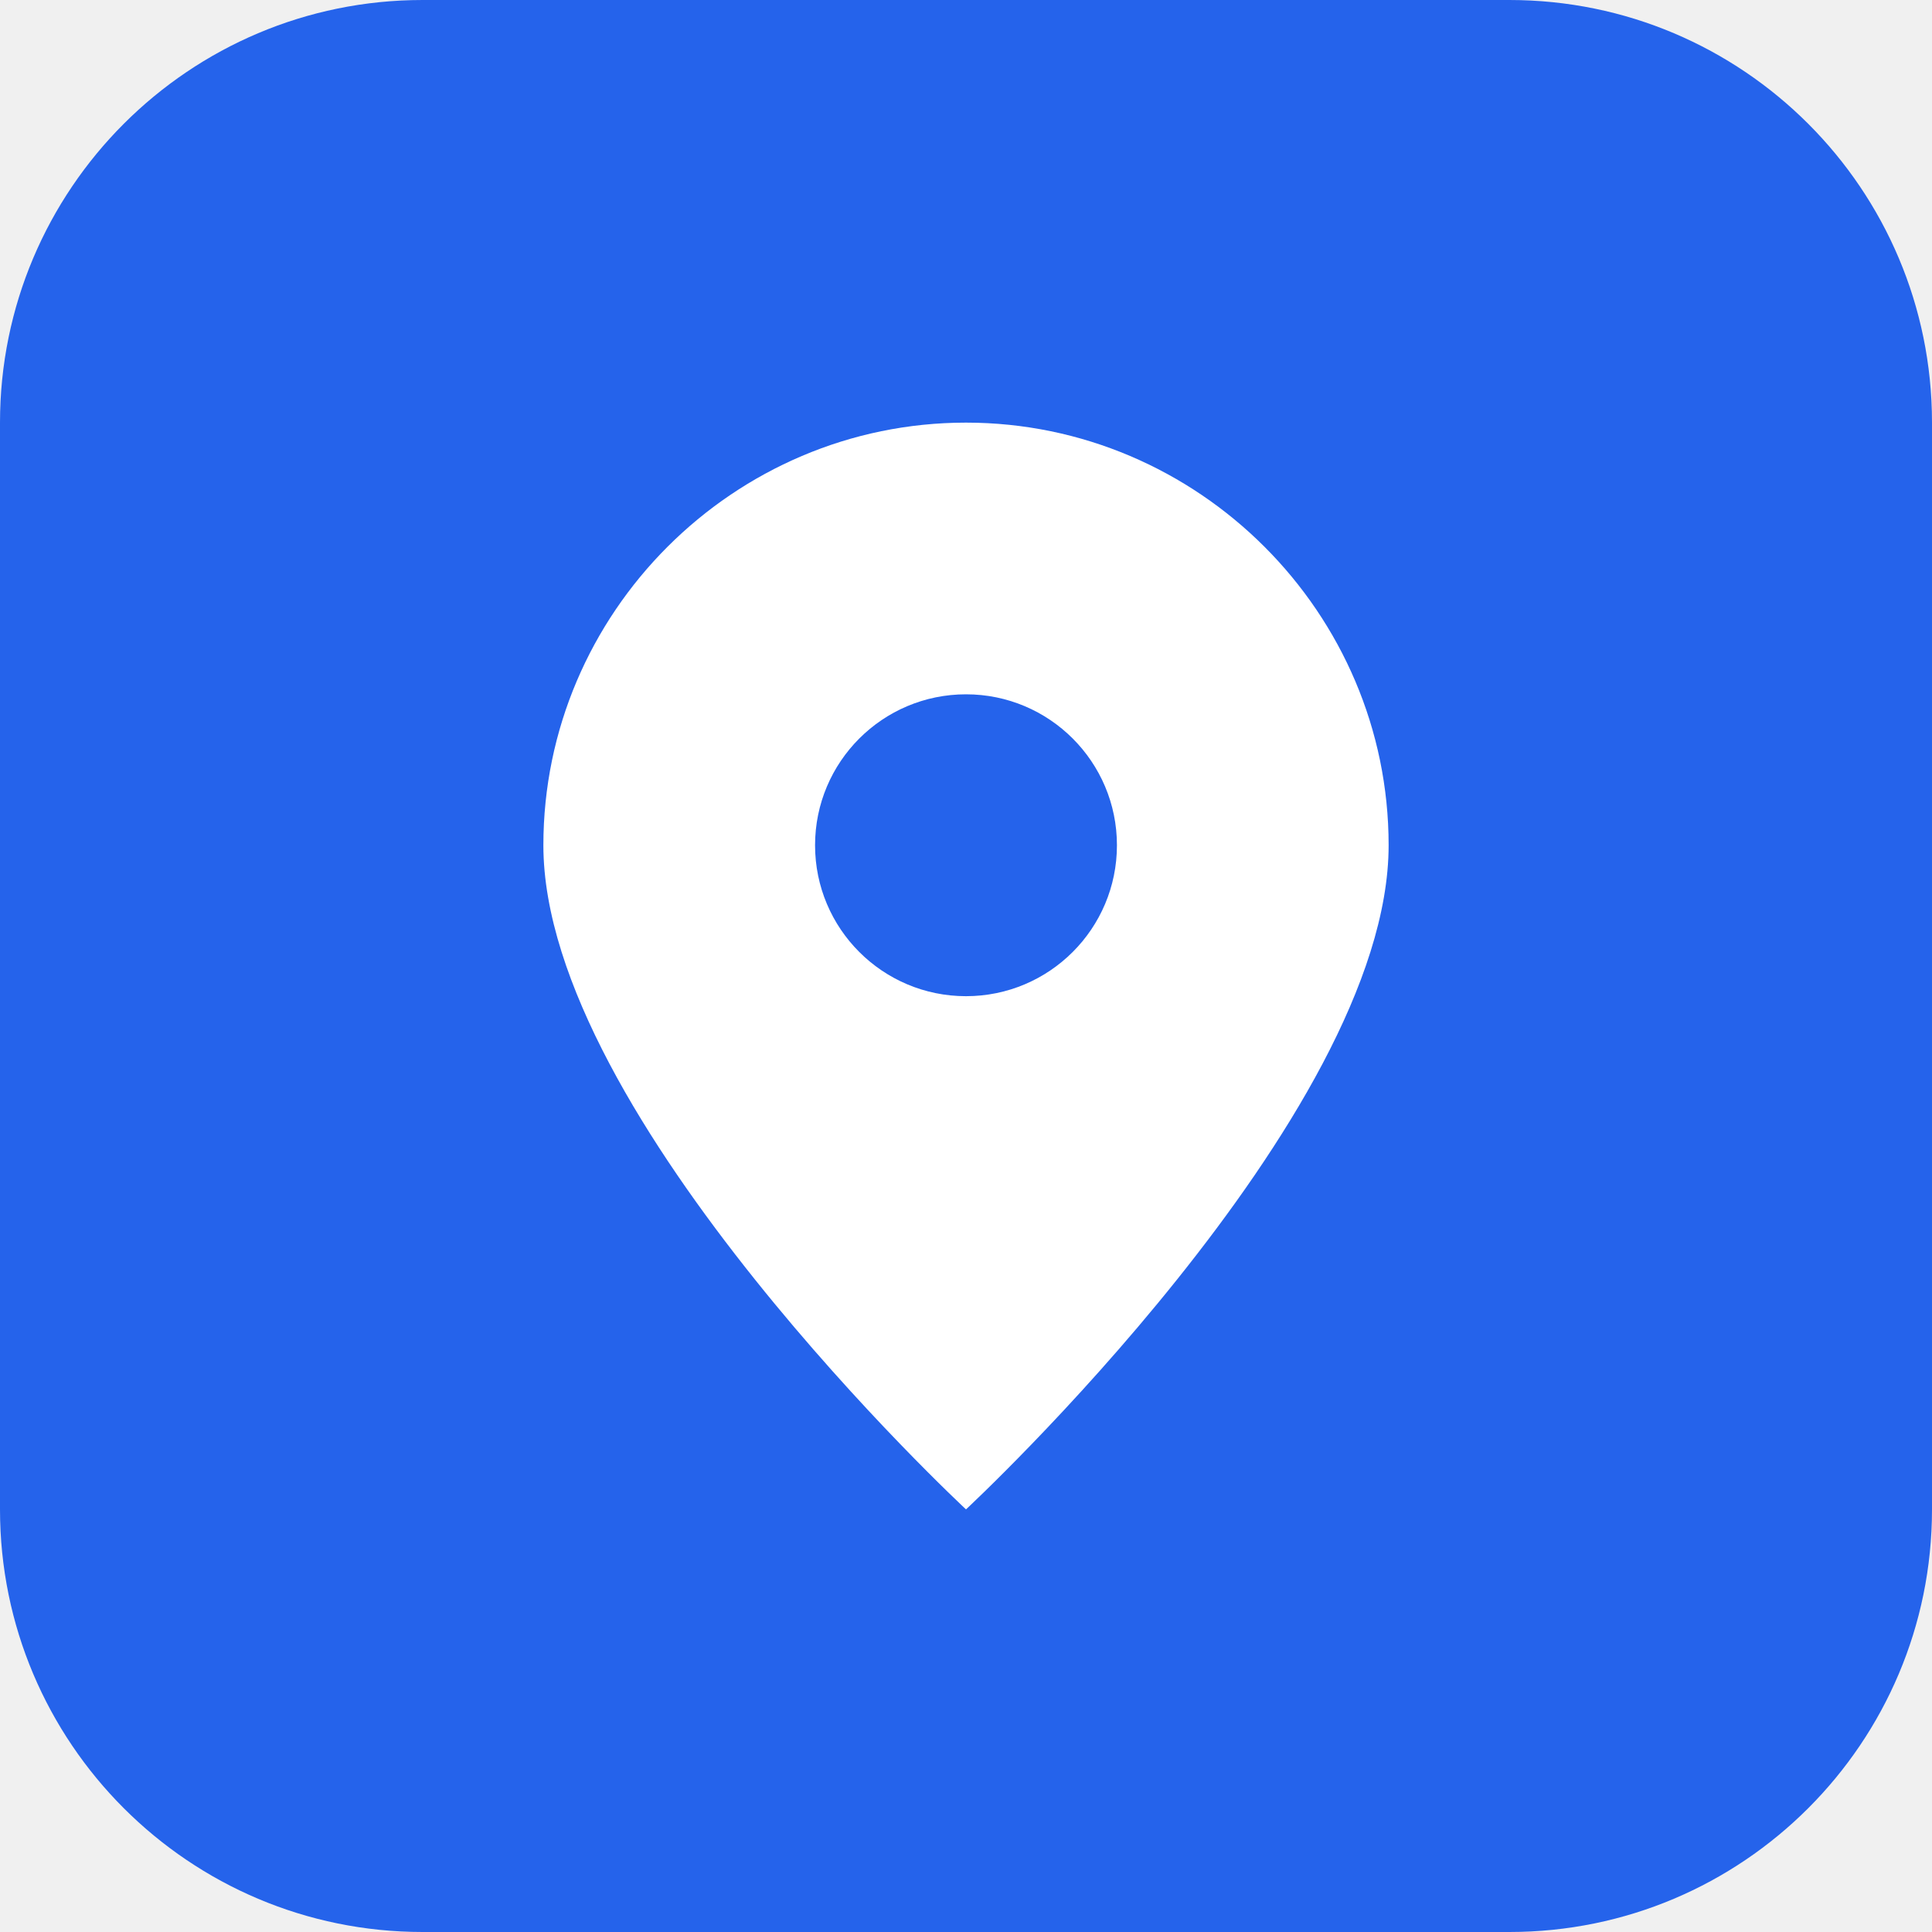
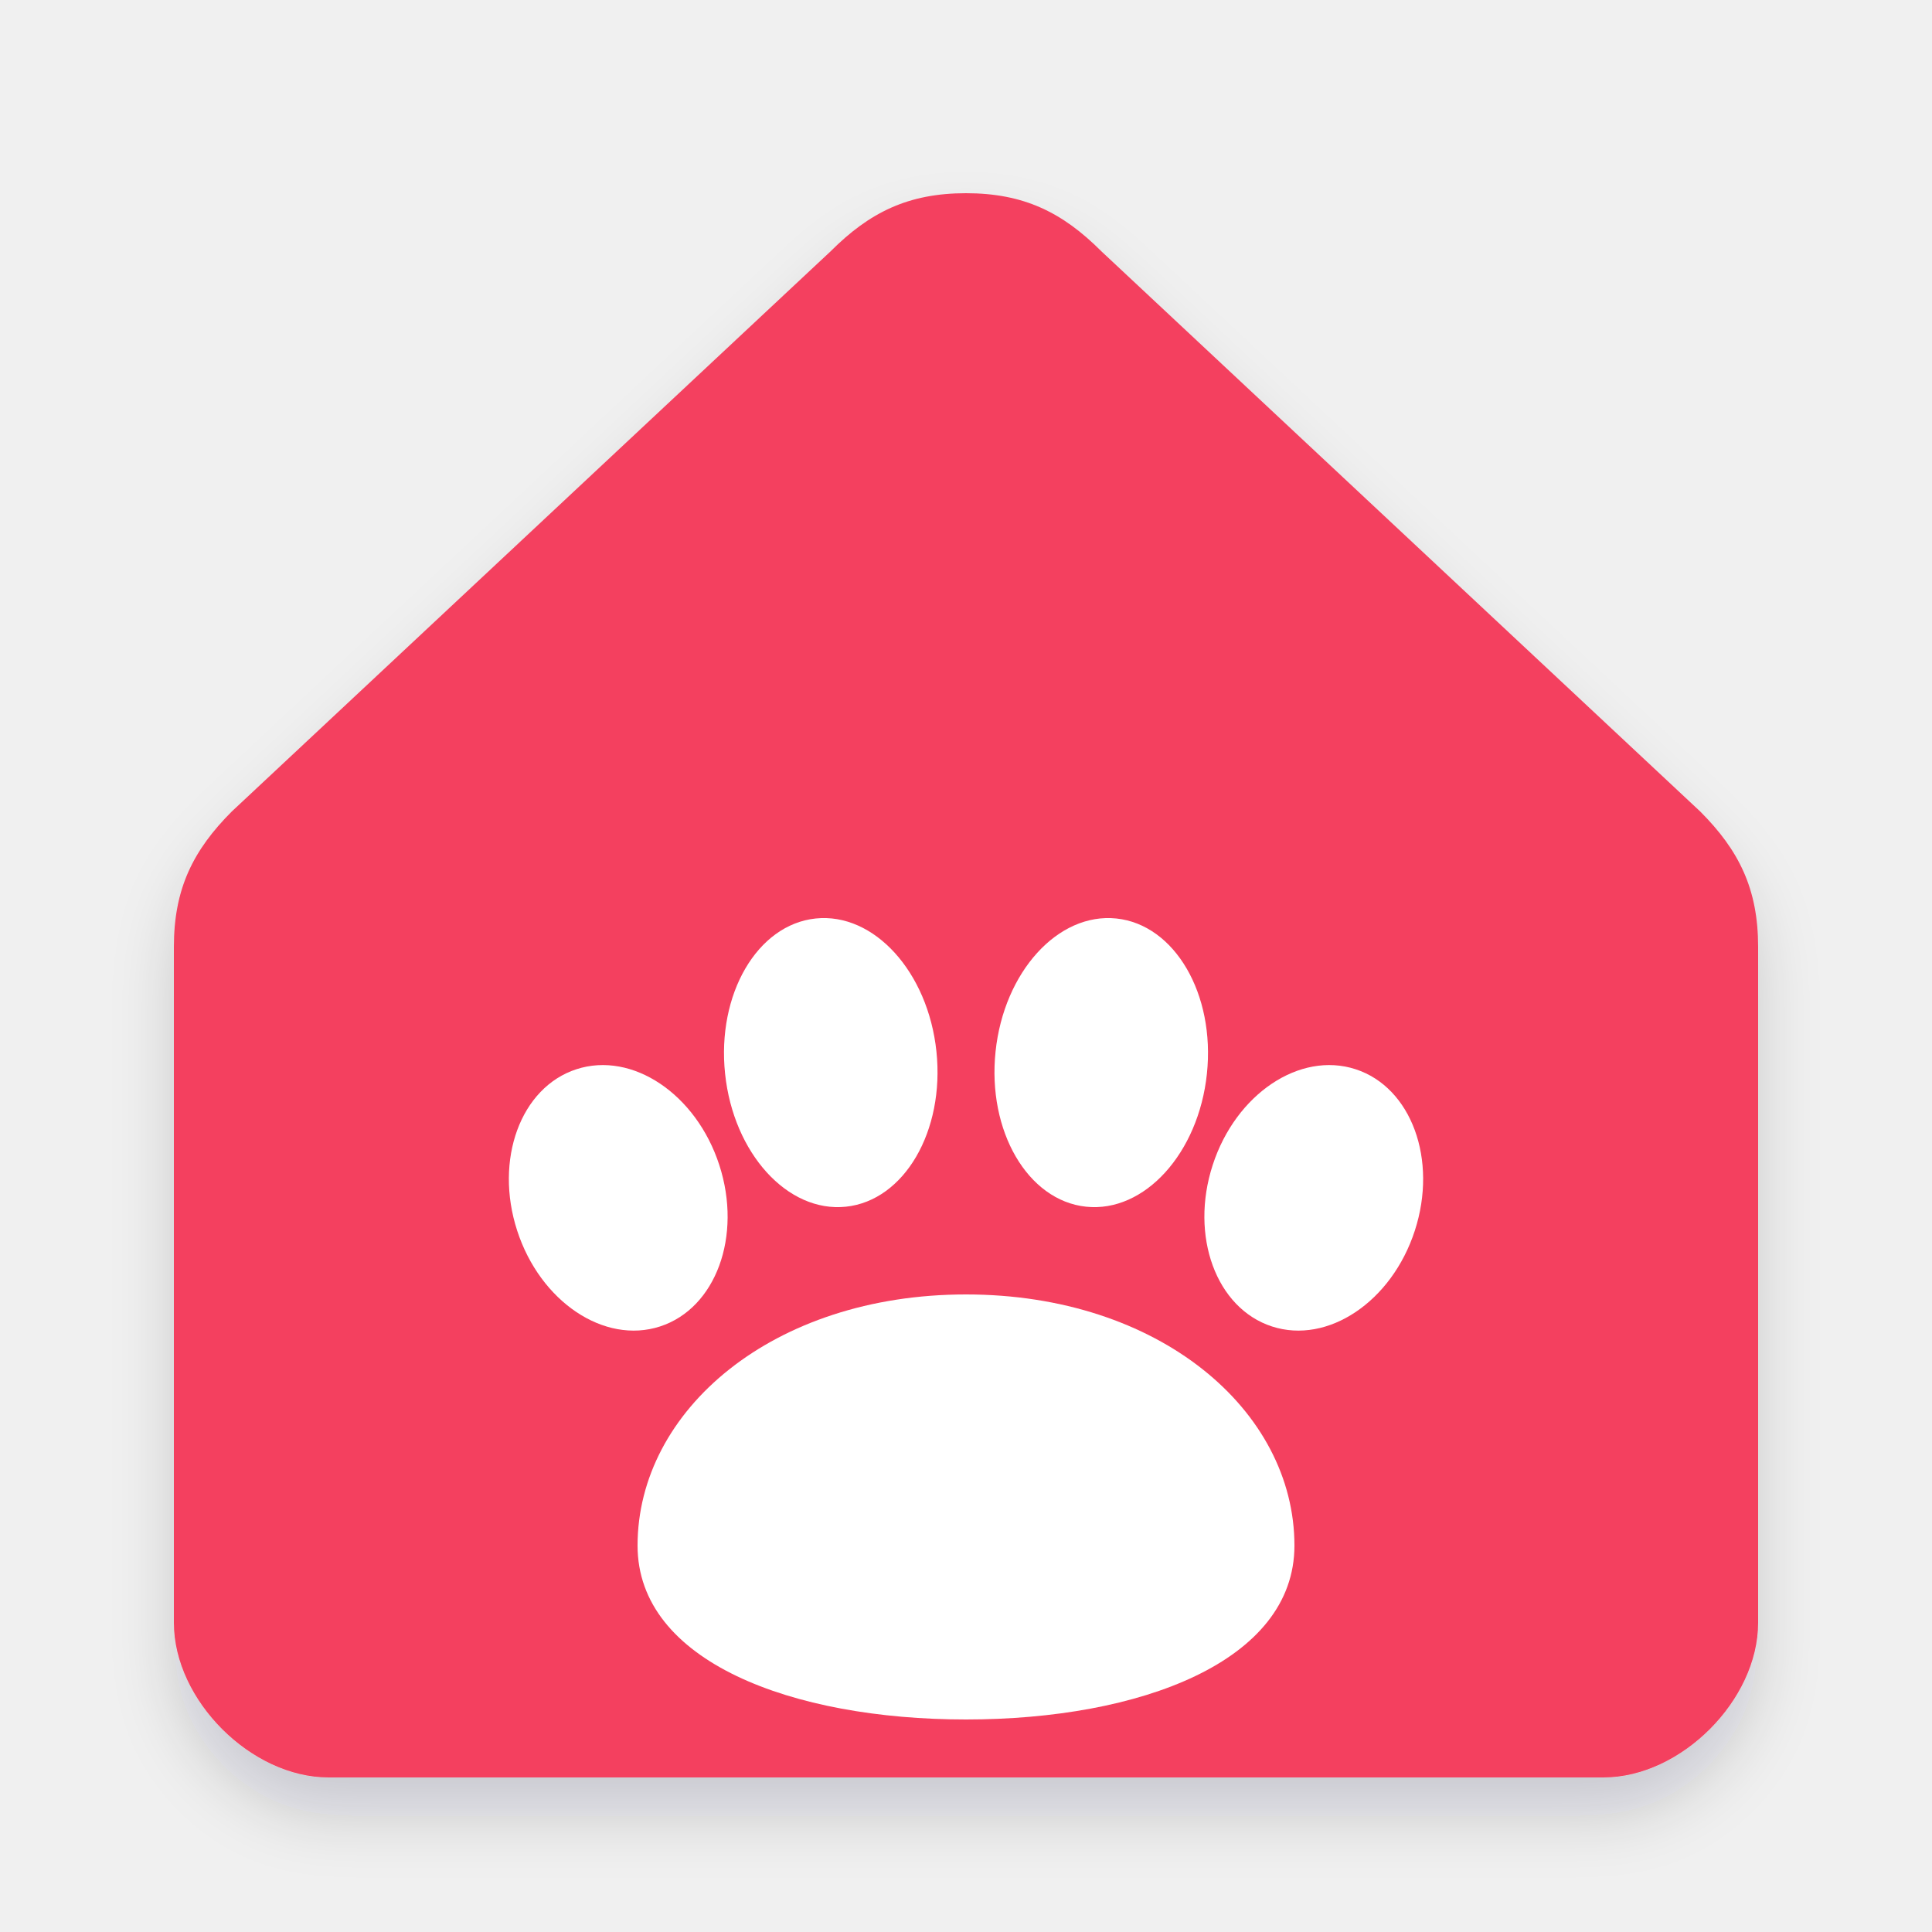
- <svg xmlns="http://www.w3.org/2000/svg" viewBox="0 0 64 64">
-   <rect width="64" height="64" rx="14" fill="#2563eb" />
-   <path fill="#ffffff" d="M32 14c-7.7 0-14 6.3-14 14 0 9 14 22 14 22s14-13 14-22c0-7.7-6.3-14-14-14zm0 19a5 5 0 1 1 0-10 5 5 0 0 1 0 10z" />
+ <svg xmlns="http://www.w3.org/2000/svg" viewBox="0 0 100 100" role="img" aria-label="AdoptDontShop">
+   <defs>
+     <filter id="ds" x="-20%" y="-15%" width="140%" height="135%">
+       <feDropShadow dx="0" dy="2" stdDeviation="1.6" flood-color="#0F172A" flood-opacity="0.16" />
+     </filter>
+   </defs>
+   <g filter="url(#ds)">
+     <path d="M50 10 C 53 10, 55 11, 57 13 L 88 42 C 90 44, 91 46, 91 49 L 91 84 C 91 88, 87 92, 83 92 L 17 92 C 13 92, 9 88, 9 84 L 9 49 C 9 46, 10 44, 12 42 L 43 13 C 45 11, 47 10, 50 10 Z" fill="#F43F5E" />
+     <ellipse cx="32" cy="62" rx="5.5" ry="7" fill="#FFFFFF" transform="rotate(-18 32 62)" />
+     <ellipse cx="43" cy="55" rx="5.5" ry="7.5" fill="#FFFFFF" transform="rotate(-6 43 55)" />
+     <ellipse cx="57" cy="55" rx="5.5" ry="7.5" fill="#FFFFFF" transform="rotate(6 57 55)" />
+     <ellipse cx="68" cy="62" rx="5.5" ry="7" fill="#FFFFFF" transform="rotate(18 68 62)" />
+     <path d="M50 67 C 40 67, 33 73, 33 80 C 33 86, 41 89, 50 89 C 59 89, 67 86, 67 80 C 67 73, 60 67, 50 67 Z" fill="#FFFFFF" />
+   </g>
</svg>
